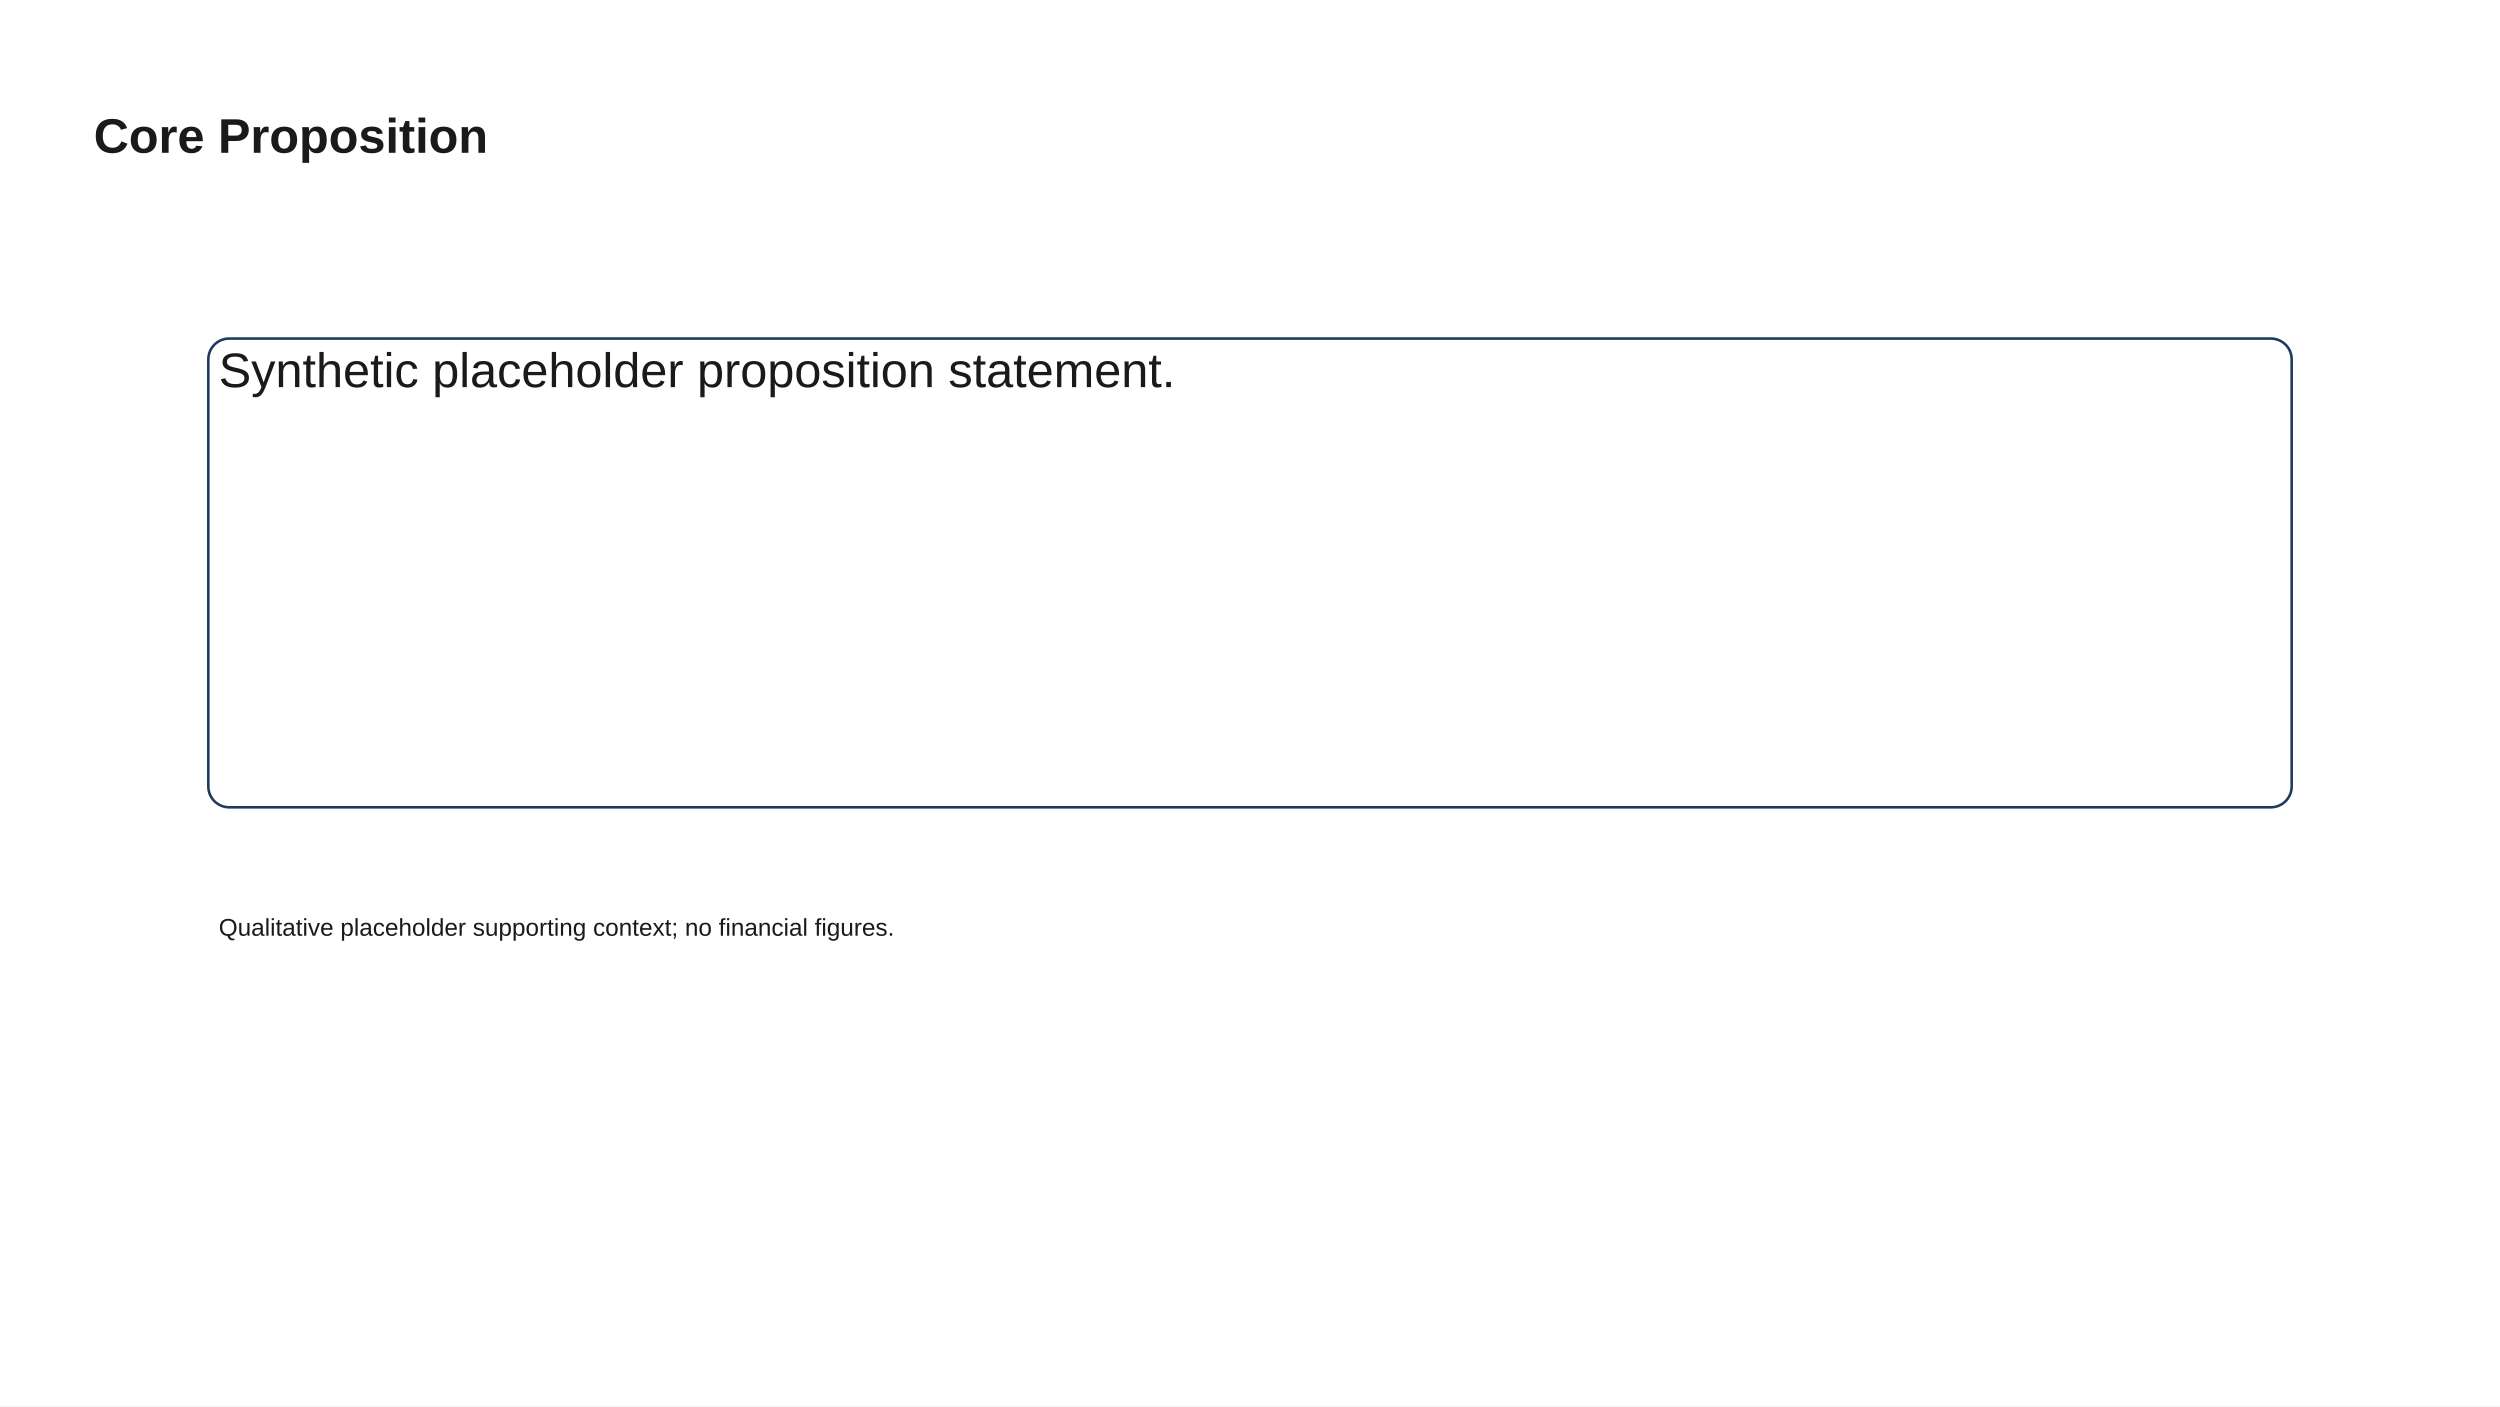
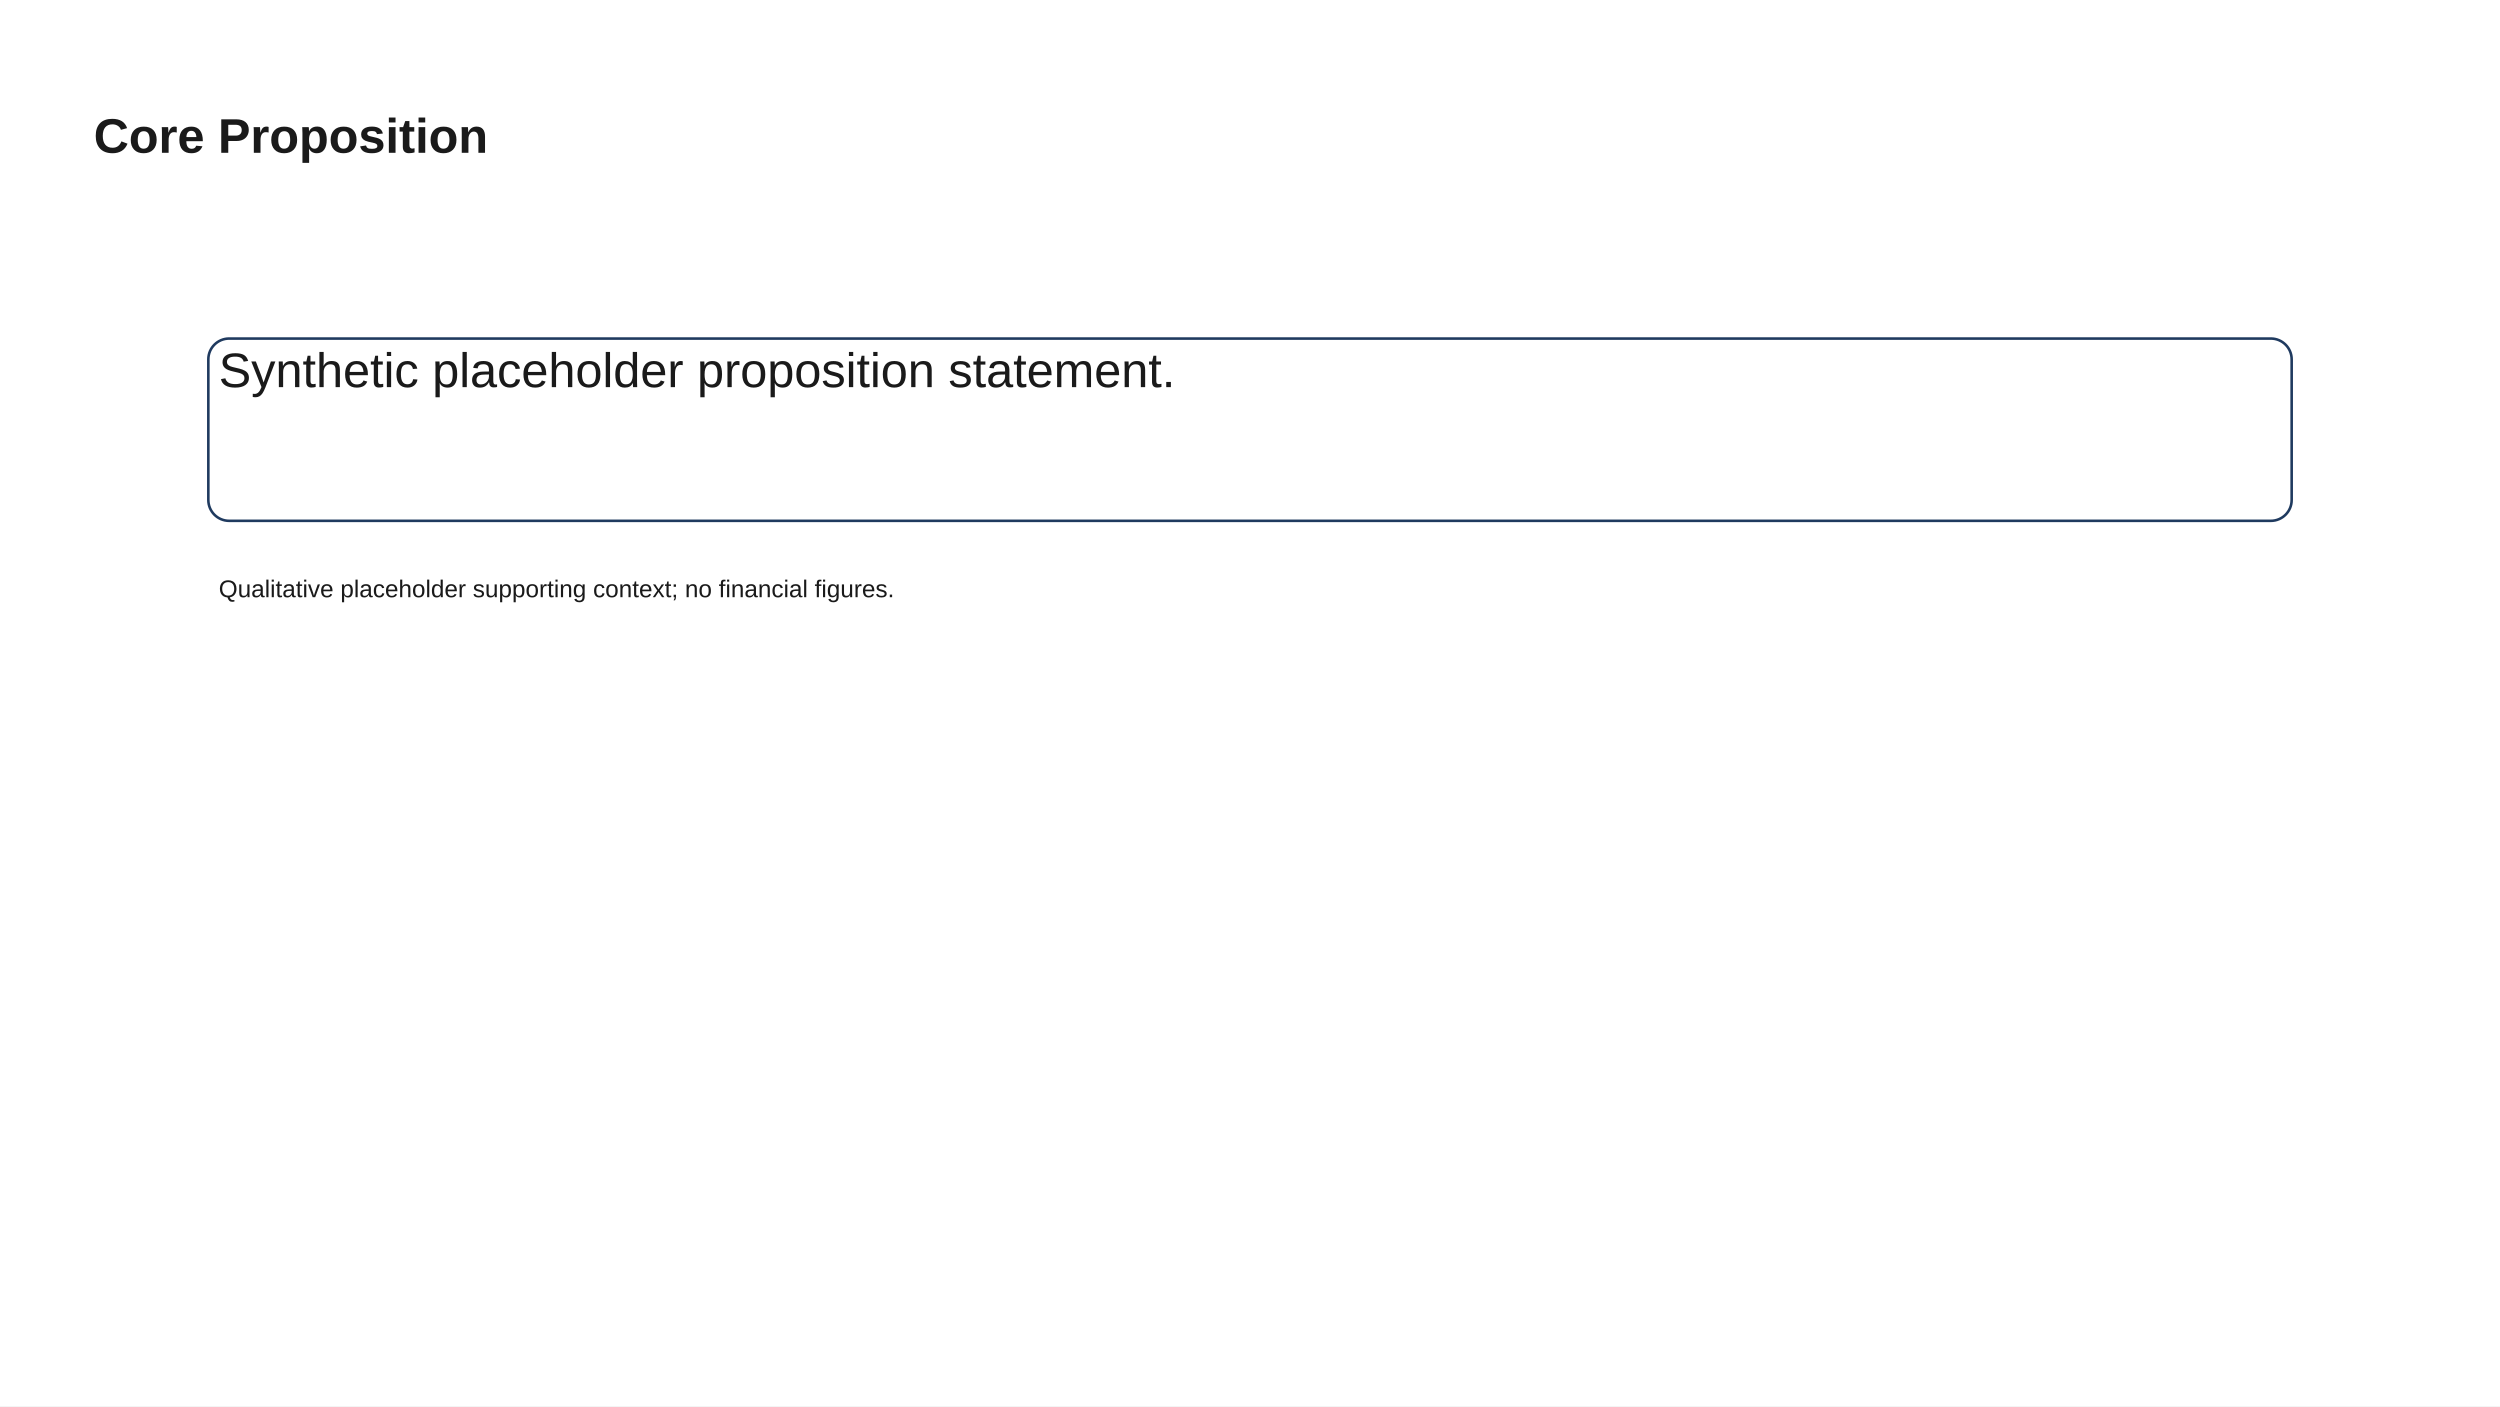
<svg xmlns="http://www.w3.org/2000/svg" viewBox="0 0 1920 1080" width="1920" height="1080">
  <rect x="0" y="0" width="1920" height="1080" fill="#FFFFFF" />
  <text x="72" y="117.333" font-family="Calibri, Helvetica Neue, Arial, sans-serif" font-size="37.333px" fill="#1A1A1A" font-weight="700">Core Proposition</text>
-   <rect x="160" y="260" width="1600" height="360" rx="16" ry="16" fill="#FFFFFF" stroke="#1F3A5F" stroke-width="2" />
+   <rect x="160" y="260" width="1600" height="140" rx="16" ry="16" fill="#FFFFFF" stroke="#1F3A5F" stroke-width="2" />
  <text x="168" y="297.333" font-family="Calibri, Helvetica Neue, Arial, sans-serif" font-size="37.333px" fill="#1A1A1A">Synthetic placeholder proposition statement.</text>
-   <text x="168" y="718.667" font-family="Calibri, Helvetica Neue, Arial, sans-serif" font-size="18.667px" fill="#1A1A1A">Qualitative placeholder supporting context; no financial figures.</text>
+   <text x="168" y="458.667" font-family="Calibri, Helvetica Neue, Arial, sans-serif" font-size="18.667px" fill="#1A1A1A">Qualitative placeholder supporting context; no financial figures.</text>
</svg>
